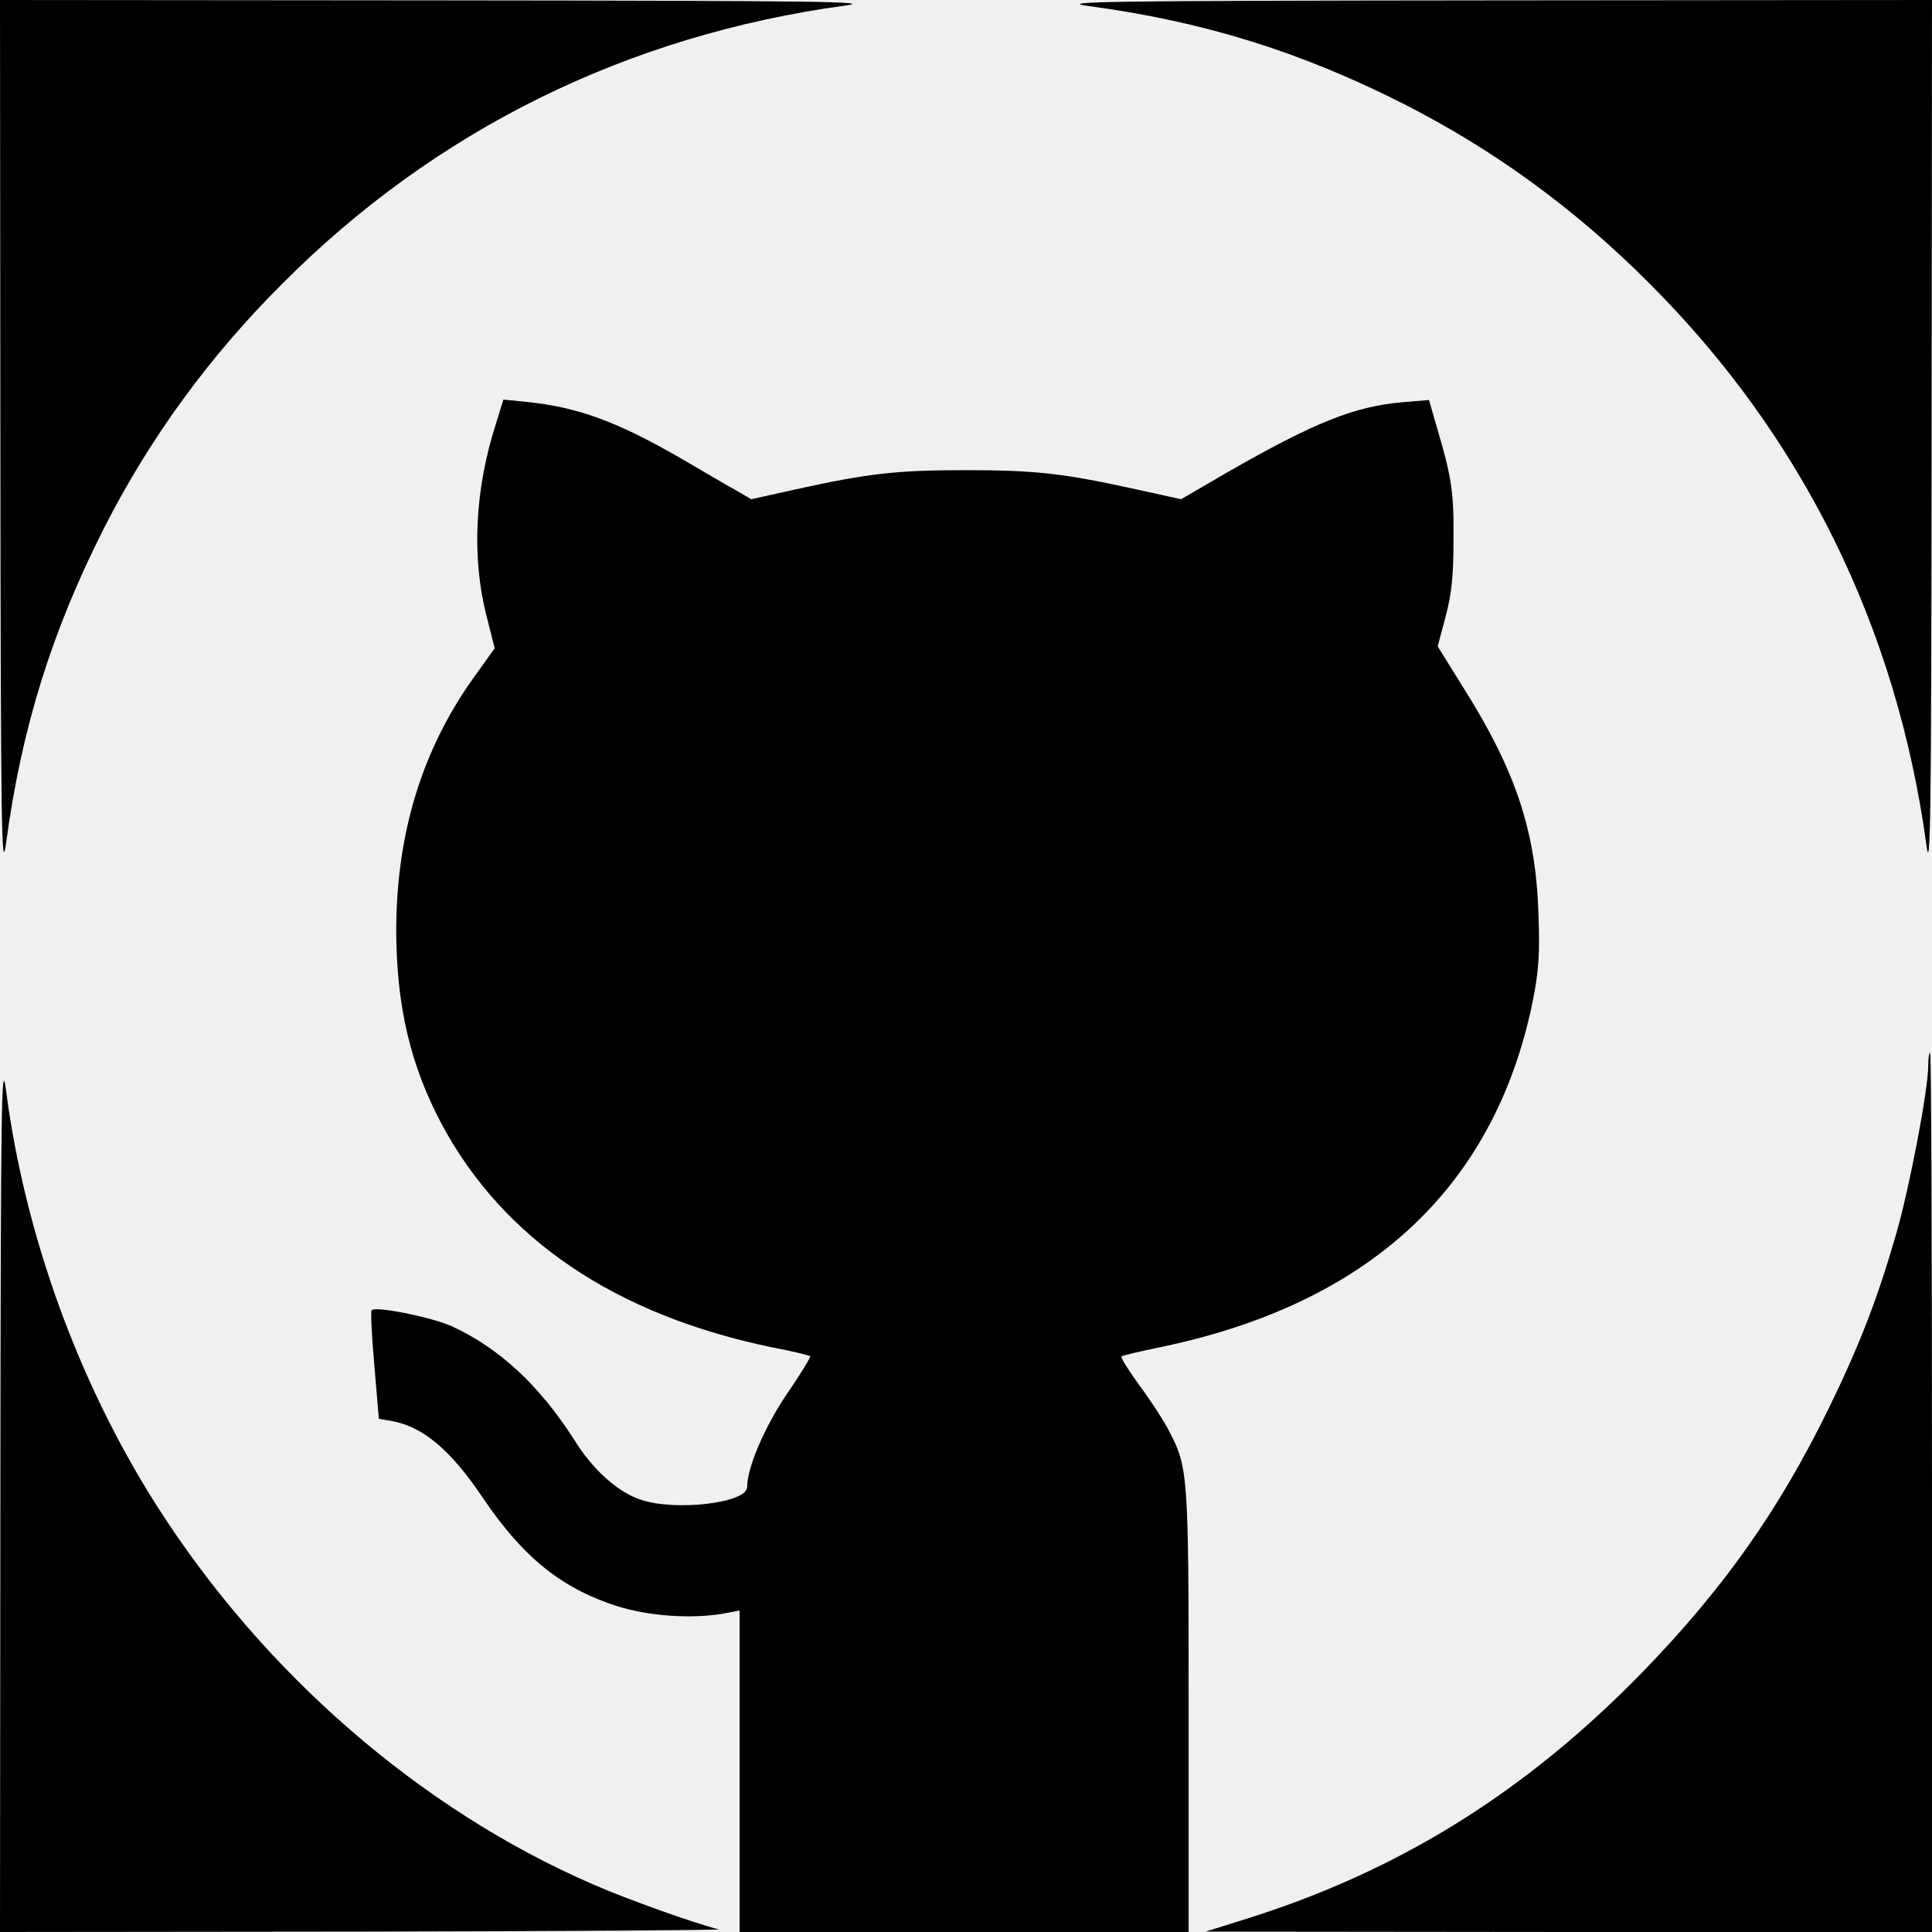
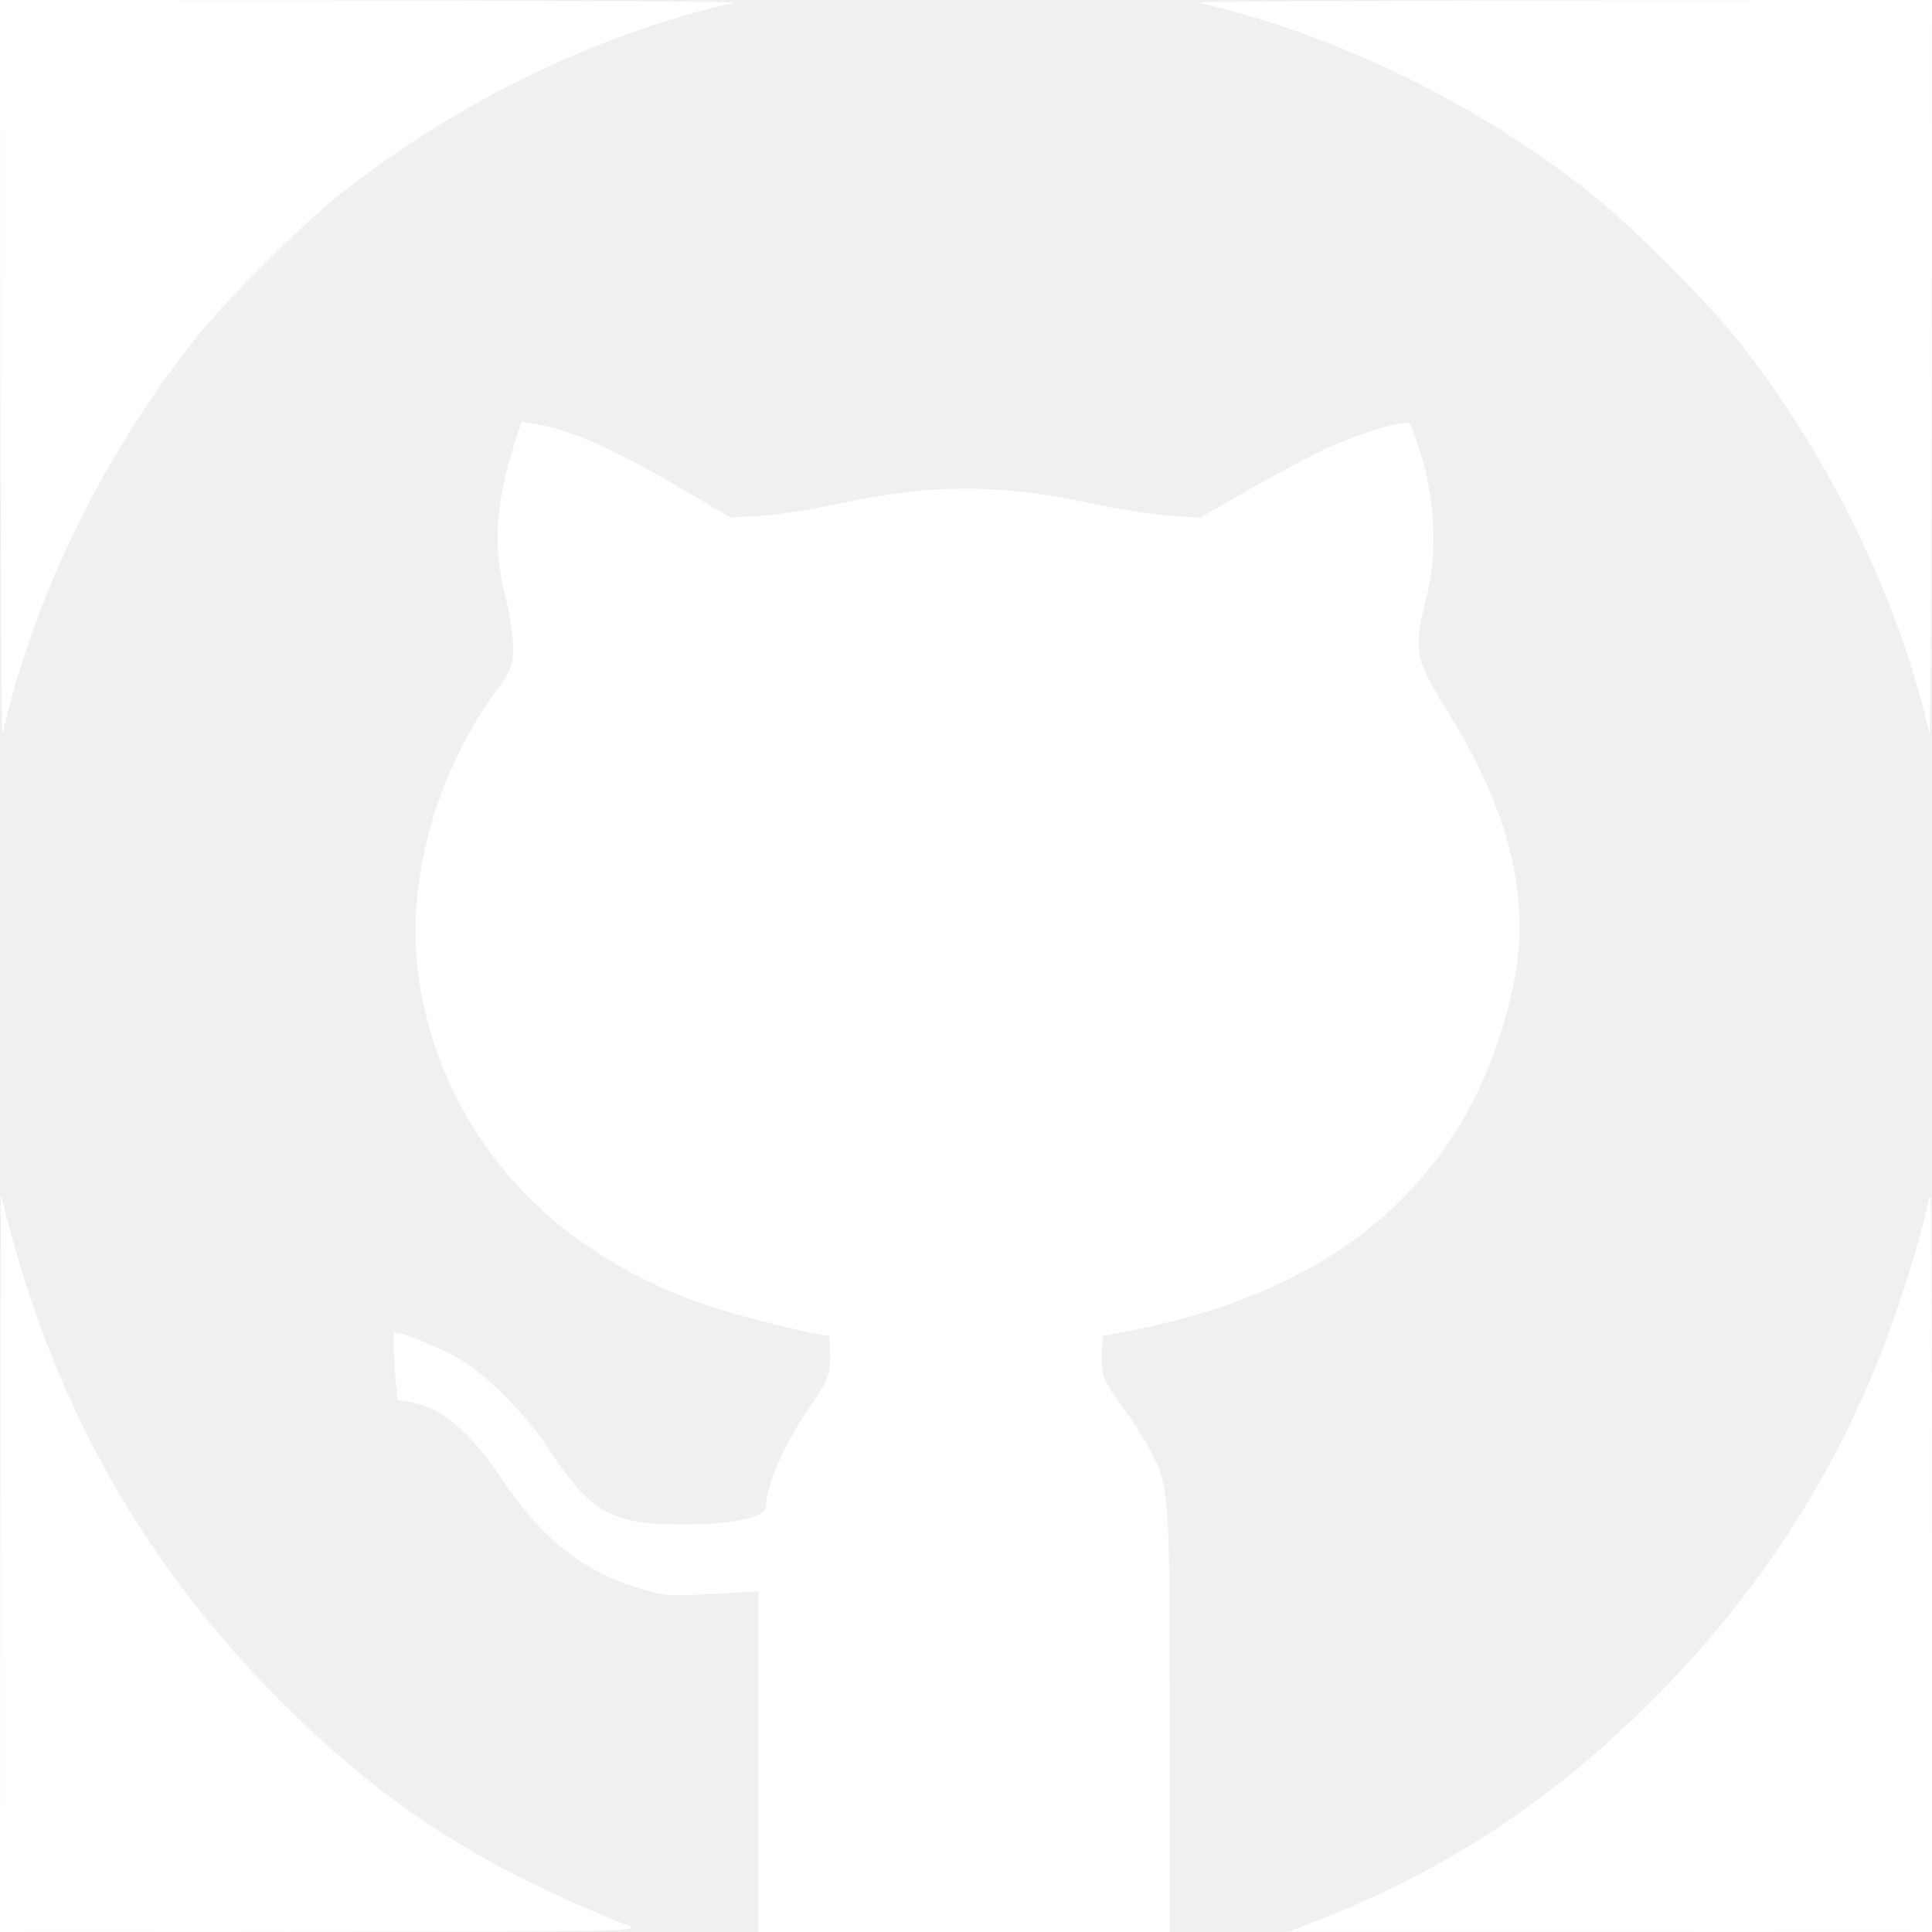
- <svg xmlns="http://www.w3.org/2000/svg" version="1.0" width="512pt" height="512pt" viewBox="0 0 512 512" preserveAspectRatio="xMidYMid meet">
-   <g transform="translate(0,512) scale(0.1,-0.1)" fill="#000000" stroke="none">
-     <path d="M1 3953 c1 -1030 3 -1156 15 -1068 41 305 121 562 260 836 121 238 279 455 474 649 405 406 912 656 1488 735 84 11 -56 13 -1070 14 l-1168 1 1 -1167z" />
-     <path d="M2885 5104 c305 -41 562 -121 836 -260 238 -121 454 -278 649 -474 407 -406 656 -912 735 -1488 11 -84 13 56 14 1071 l1 1167 -1167 -1 c-1030 -1 -1156 -3 -1068 -15z" />
-     <path d="M1313 3993 c-55 -173 -63 -351 -24 -504 l22 -87 -53 -74 c-140 -194 -208 -418 -208 -677 1 -199 38 -355 121 -511 164 -305 460 -505 877 -591 53 -10 97 -21 99 -23 2 -2 -25 -47 -61 -99 -60 -89 -106 -196 -106 -248 0 -42 -190 -65 -283 -33 -60 20 -126 79 -175 158 -92 144 -198 243 -324 301 -52 24 -202 54 -213 43 -3 -3 0 -69 7 -146 l12 -142 35 -6 c82 -15 156 -77 241 -204 106 -157 208 -239 354 -286 85 -27 199 -35 284 -20 l42 8 0 -426 0 -426 595 0 595 0 0 588 c0 631 -1 642 -53 742 -13 25 -47 78 -77 118 -29 40 -51 75 -48 77 2 3 47 13 99 24 555 114 888 422 990 913 17 85 20 127 16 238 -7 217 -60 376 -196 593 l-71 114 21 79 c16 60 21 109 21 204 1 126 -5 166 -44 297 l-21 73 -71 -6 c-126 -11 -232 -53 -464 -186 l-122 -71 -118 26 c-195 43 -269 51 -452 51 -182 0 -257 -8 -452 -51 l-117 -26 -43 25 c-24 13 -88 51 -143 83 -170 98 -273 136 -410 150 l-61 6 -21 -68z" />
-     <path d="M1 1168 l-1 -1168 963 1 c529 1 953 4 942 6 -65 16 -241 79 -333 119 -459 199 -875 561 -1158 1006 -207 326 -348 716 -398 1098 -12 93 -14 -24 -15 -1062z" />
-     <path d="M5110 2296 c0 -64 -49 -320 -84 -443 -52 -180 -99 -300 -181 -468 -132 -269 -277 -474 -490 -694 -311 -320 -648 -530 -1055 -657 l-105 -33 963 -1 962 0 0 1165 c0 641 -2 1165 -5 1165 -3 0 -5 -15 -5 -34z" />
+ <svg xmlns="http://www.w3.org/2000/svg" version="1.0" width="512" height="512" preserveAspectRatio="xMidYMid meet" style="">
+   <rect id="backgroundrect" width="100%" height="100%" x="0" y="0" fill="none" stroke="none" />
+   <g class="currentLayer" style="">
+     <g transform="translate(0,512) scale(0.1,-0.1) " fill="#ffffff" stroke="none" id="svg_1" class="" fill-opacity="1">
+       <path d="M1 4138 c1 -541 3 -974 6 -963 81 360 268 743 509 1045 87 109 275 297 384 384 302 241 685 428 1045 509 11 3 -422 5 -962 6 l-983 1 1 -982z" id="svg_2" fill="#ffffff" fill-opacity="1" />
+       <path d="M3175 5113 c360 -81 745 -269 1045 -509 109 -88 296 -275 384 -384 240 -301 430 -690 509 -1045 3 -11 5 422 6 963 l1 982 -982 -1 c-541 -1 -974 -3 -963 -6z" id="svg_3" fill="#ffffff" fill-opacity="1" />
+       <path d="M1362 3939 c-49 -153 -56 -272 -22 -403 11 -44 20 -103 20 -132 0 -48 -5 -60 -53 -126 -163 -228 -238 -528 -193 -778 72 -402 355 -709 780 -846 84 -27 275 -74 302 -74 2 0 4 -24 4 -54 0 -51 -5 -62 -64 -150 -60 -88 -106 -195 -106 -247 0 -30 -85 -49 -220 -49 -187 0 -245 32 -348 189 -68 103 -166 203 -246 250 -57 34 -164 76 -172 68 -3 -2 -1 -43 2 -90 l7 -87 36 -6 c82 -15 156 -77 241 -204 106 -157 208 -239 354 -286 76 -24 89 -25 203 -18 l123 7 0 -452 0 -451 545 0 545 0 0 563 c0 604 -1 617 -53 717 -13 25 -47 77 -75 116 -48 65 -52 75 -52 127 0 31 2 57 4 57 2 0 46 9 98 19 554 114 887 422 989 913 47 229 -10 461 -180 731 -82 131 -86 154 -50 297 28 109 23 247 -13 368 -14 45 -28 86 -32 89 -12 12 -133 -25 -224 -67 -47 -22 -141 -72 -208 -111 l-123 -71 -78 5 c-43 3 -131 16 -196 30 -257 56 -438 56 -694 0 -65 -14 -154 -27 -198 -30 l-80 -4 -120 71 c-183 108 -302 161 -394 176 l-39 6 -20 -63z" id="svg_4" fill="#ffffff" fill-opacity="1" />
+       <path d="M1 978 l-1 -978 853 1 c788 0 849 1 812 16 -401 158 -668 334 -950 624 -339 349 -565 751 -691 1229 l-22 85 -1 -977z" id="svg_5" fill="#ffffff" fill-opacity="1" />
+       <path d="M5105 1913 c-4 -21 -22 -90 -42 -153 -131 -434 -343 -795 -658 -1119 -265 -273 -558 -470 -890 -601 l-100 -39 853 0 852 -1 0 975 c0 536 -2 975 -4 975 -2 0 -7 -17 -11 -37z" id="svg_6" fill="#ffffff" fill-opacity="1" />
+     </g>
  </g>
</svg>
